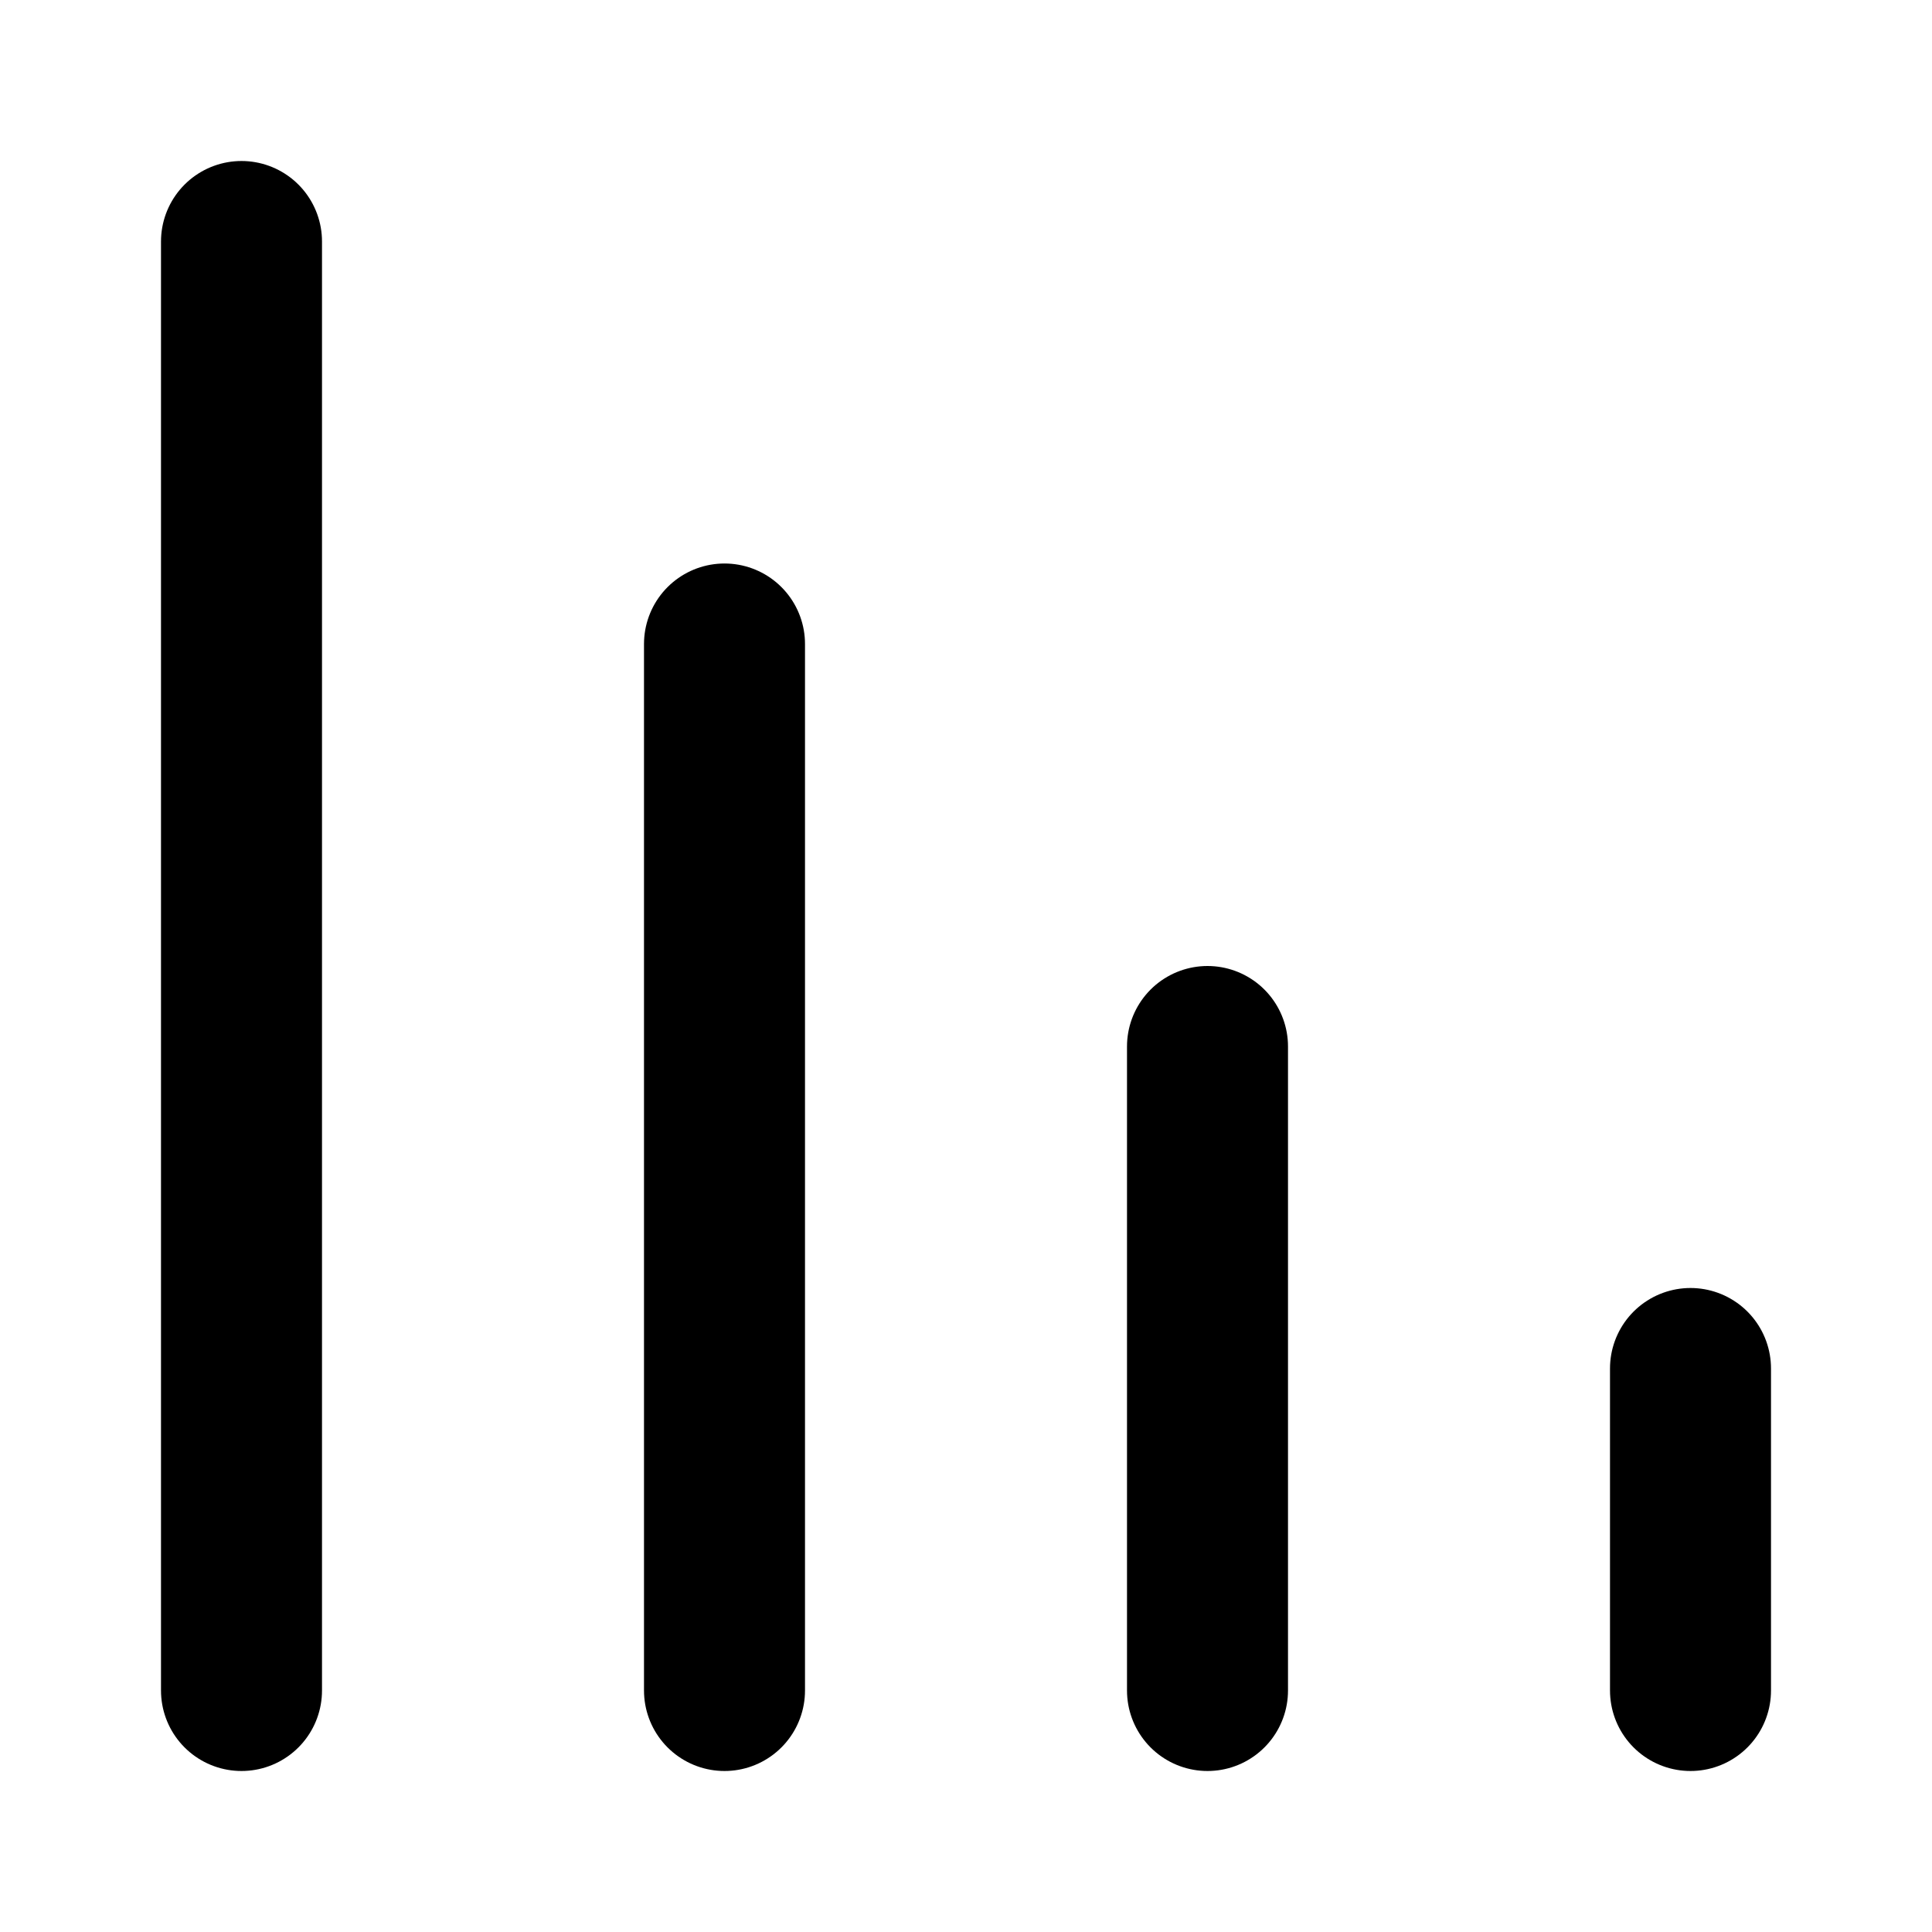
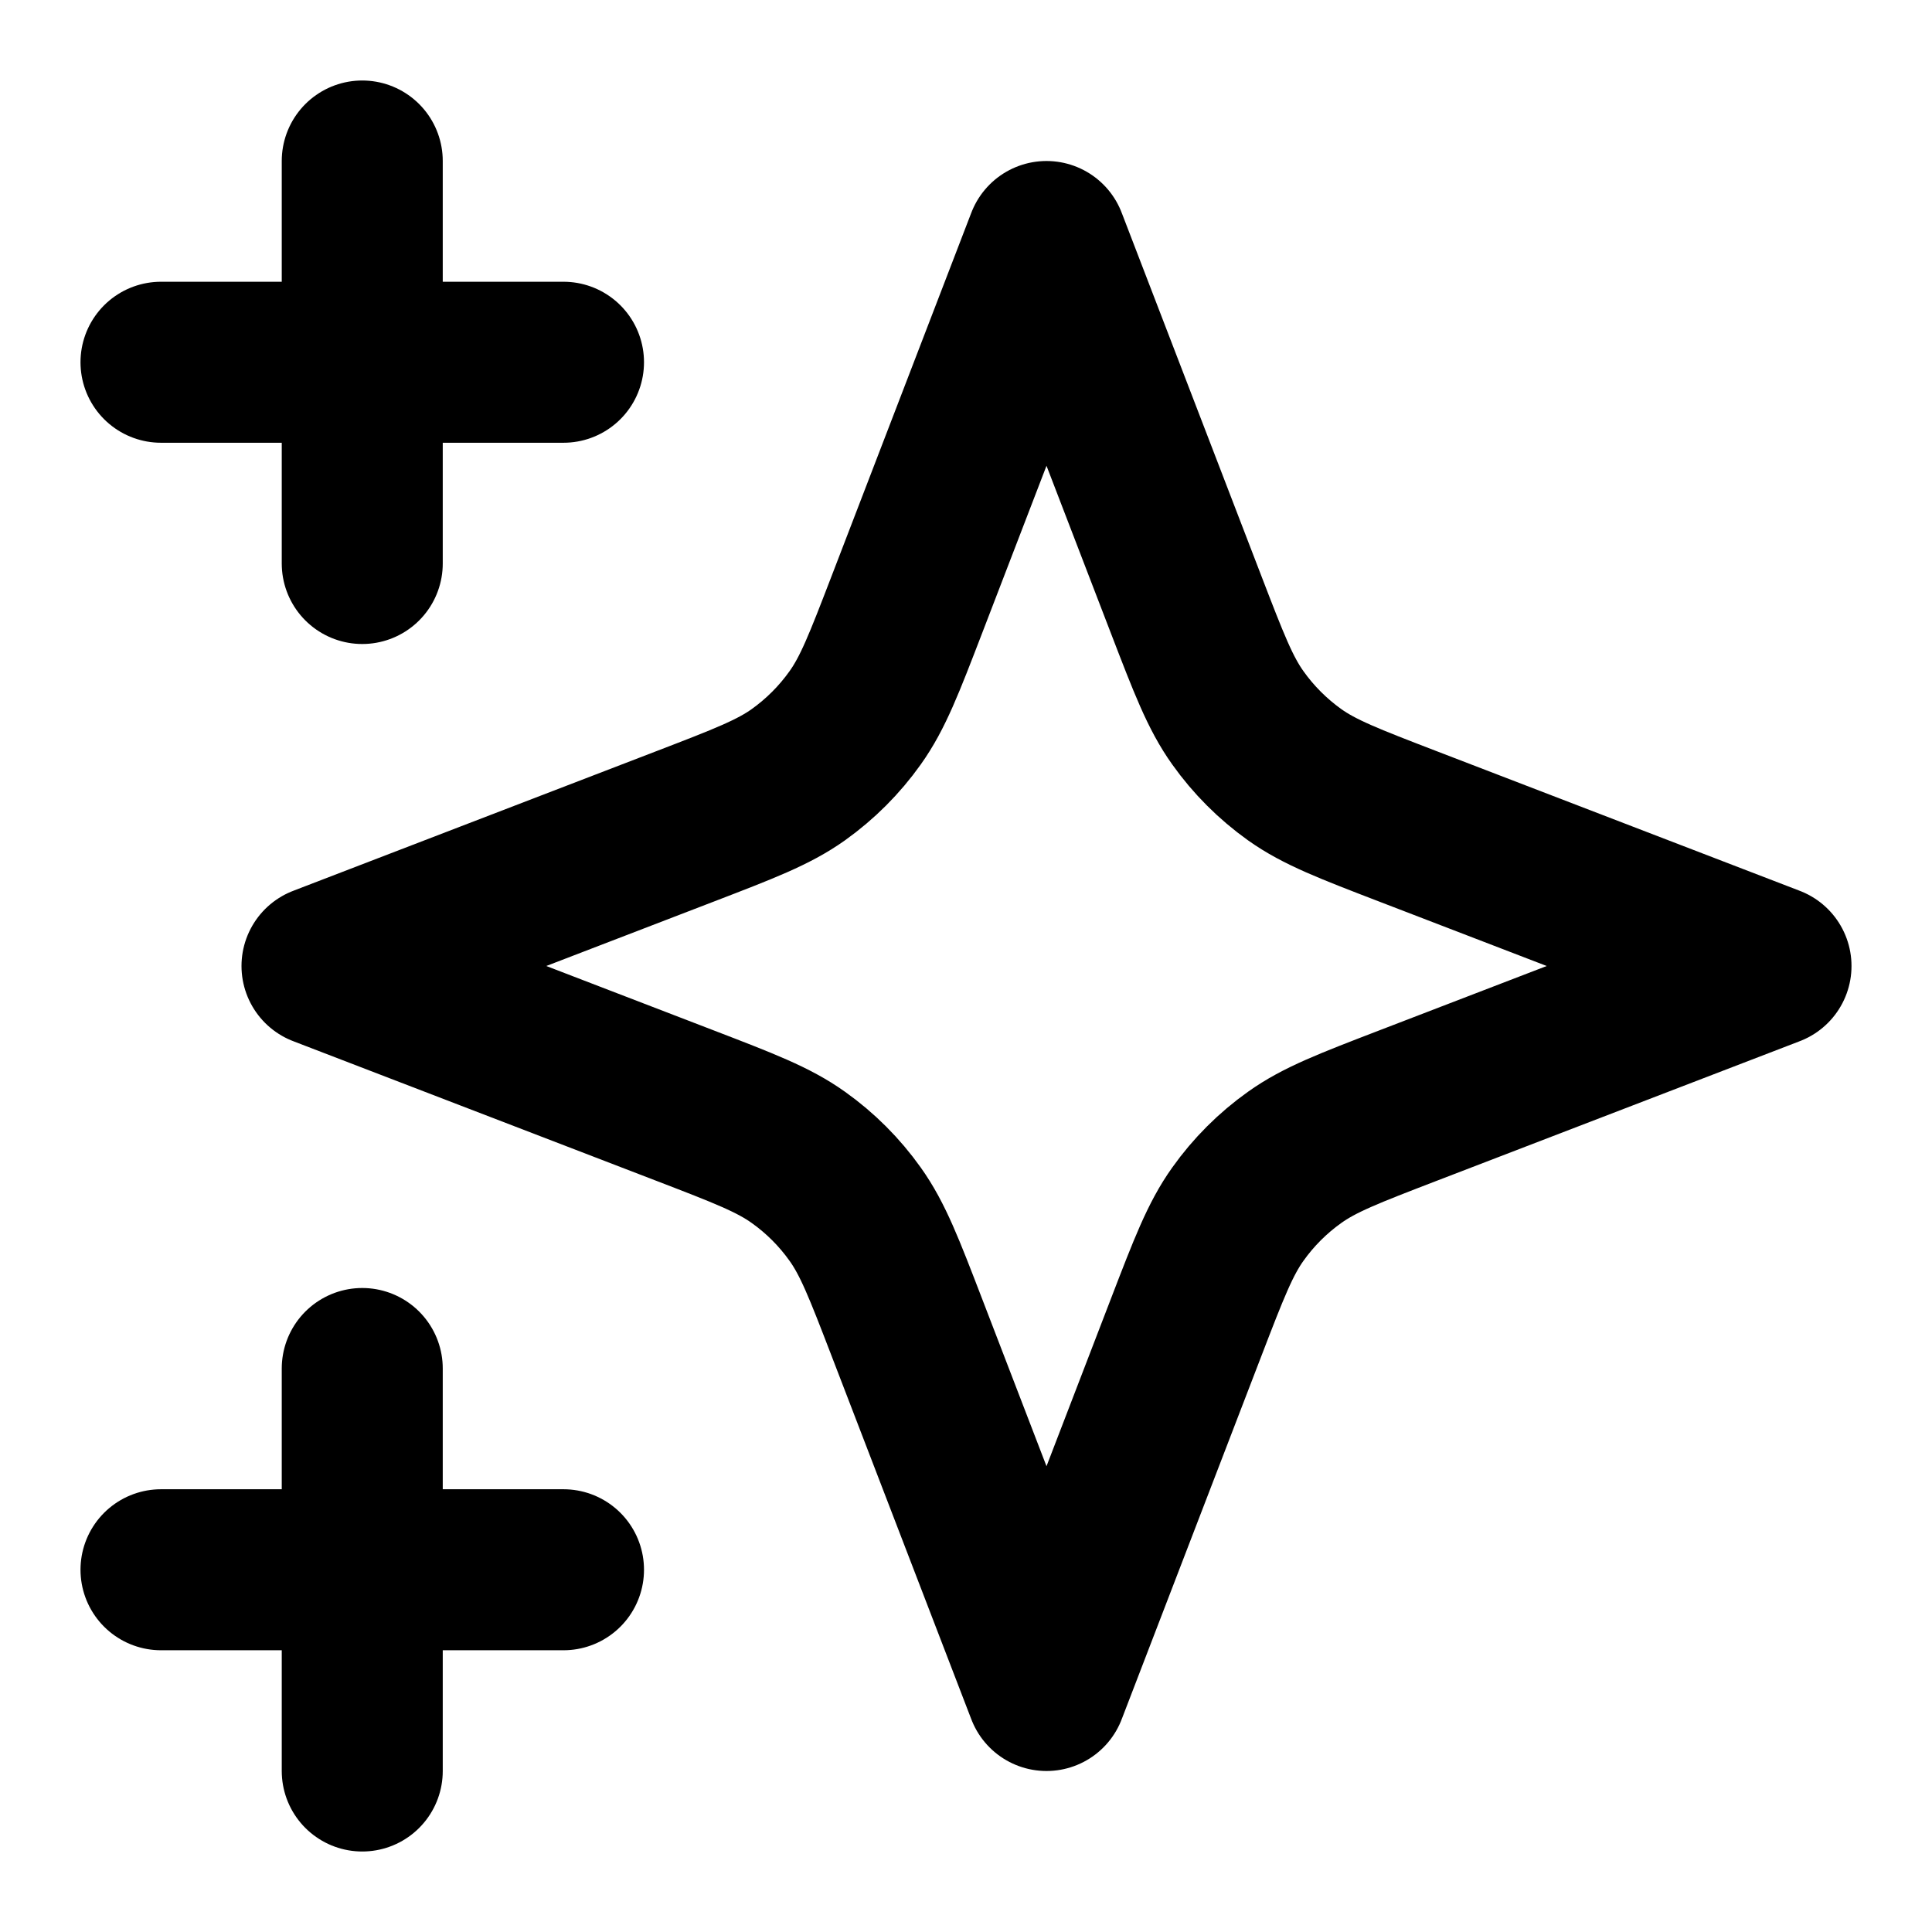
<svg xmlns="http://www.w3.org/2000/svg" width="24" height="24" viewBox="0 0 24 24" fill="none">
-   <path d="M9 8V21M21 17V21M3 3V21M15 13V21" stroke="currentColor" stroke-width="2" stroke-linecap="round" stroke-linejoin="round" />
+   <path d="M4.5 22V17M4.5 7V2M2 4.5H7M2 19.5H7M13 3L11.266 7.509C10.984 8.242 10.843 8.609 10.623 8.917C10.429 9.19 10.19 9.429 9.917 9.624C9.609 9.843 9.242 9.984 8.509 10.266L4 12L8.509 13.734C9.242 14.016 9.609 14.157 9.917 14.377C10.19 14.571 10.429 14.81 10.623 15.083C10.843 15.391 10.984 15.758 11.266 16.491L13 21L14.734 16.491C15.016 15.758 15.157 15.391 15.377 15.083C15.571 14.81 15.81 14.571 16.083 14.377C16.391 14.157 16.758 14.016 17.491 13.734L22 12L17.491 10.266C16.758 9.984 16.391 9.843 16.083 9.624C15.81 9.429 15.571 9.19 15.377 8.917C15.157 8.609 15.016 8.242 14.734 7.509L13 3Z" stroke="currentColor" stroke-width="2" stroke-linecap="round" stroke-linejoin="round" />
</svg>
